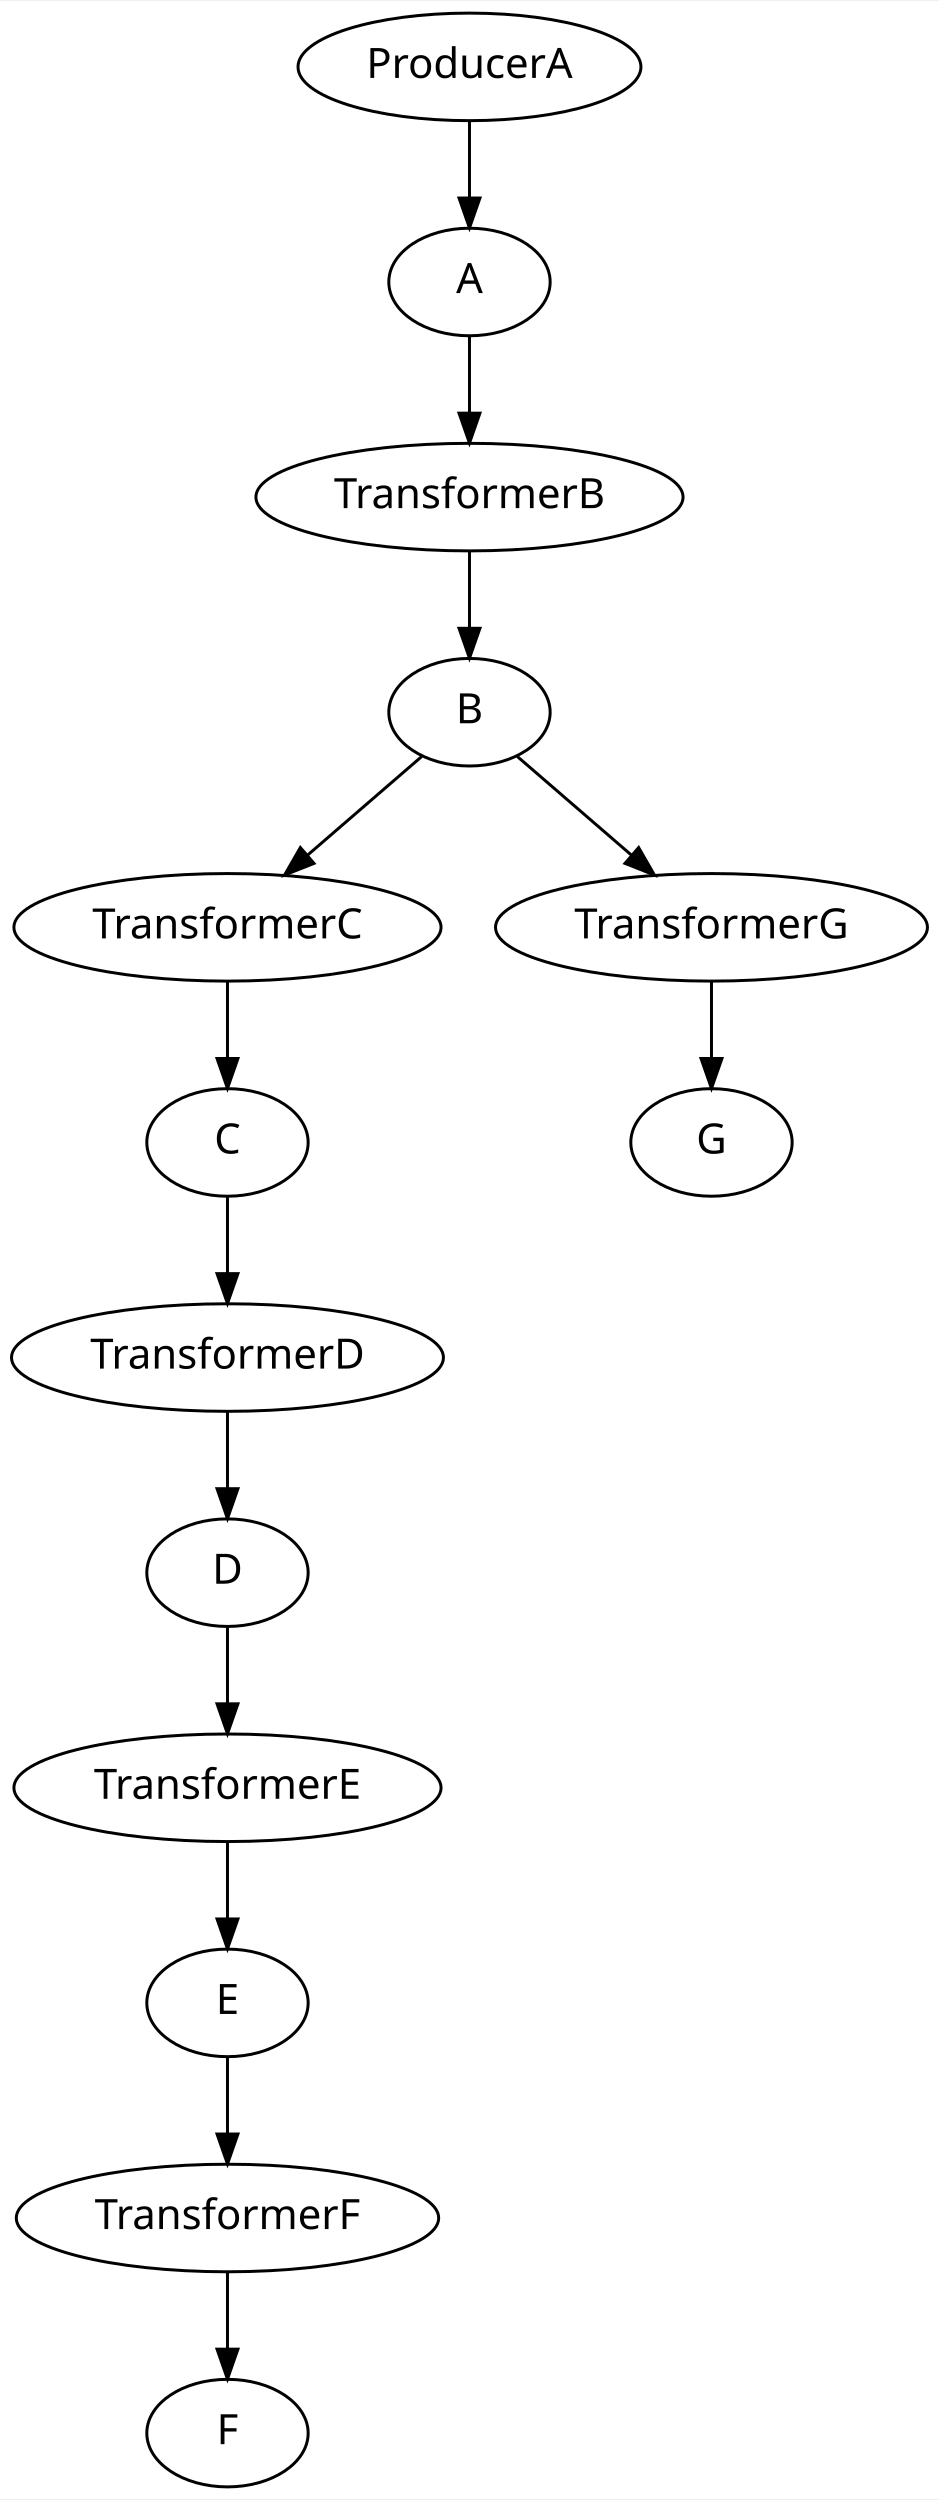
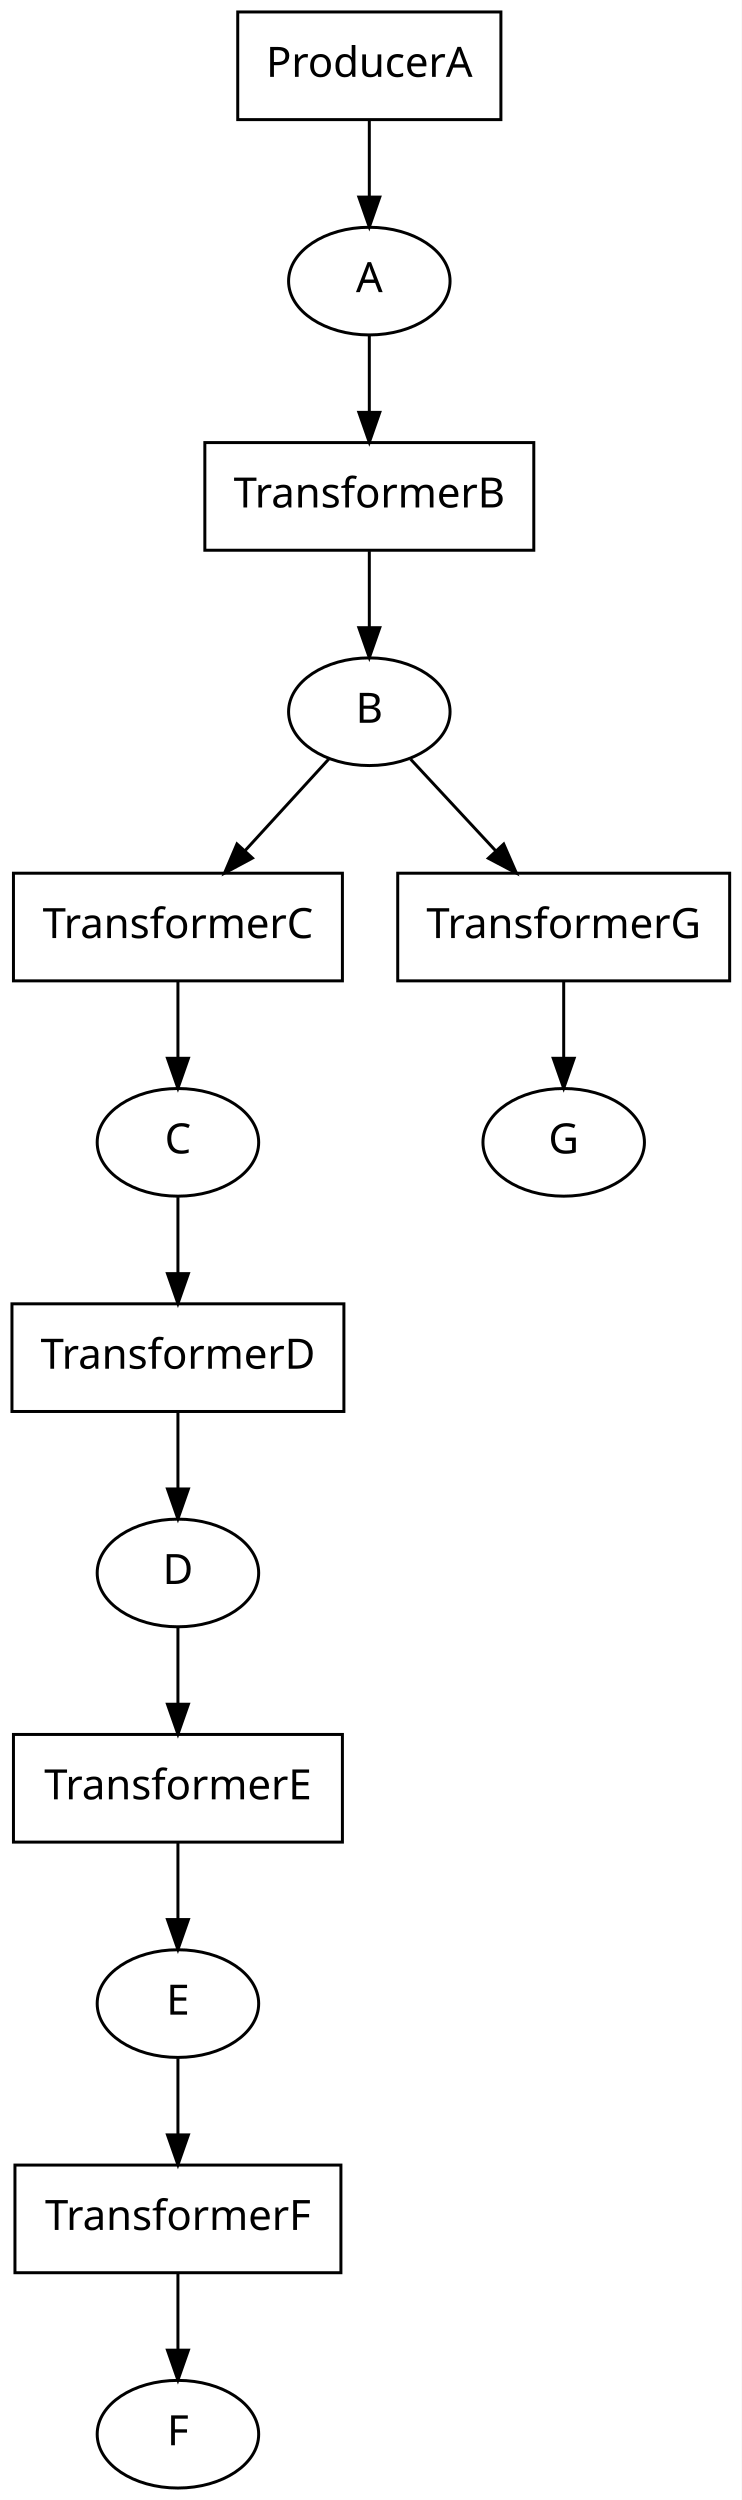
- <svg xmlns="http://www.w3.org/2000/svg" width="314pt" height="836pt" viewBox="0.00 0.00 314.29 836.00">
+ <svg xmlns="http://www.w3.org/2000/svg" width="248pt" height="836pt" viewBox="0.00 0.00 248.00 836.00">
  <g id="graph0" class="graph" transform="scale(1 1) rotate(0) translate(4 832)">
-     <polygon fill="white" stroke="transparent" points="-4,4 -4,-832 310.29,-832 310.29,4 -4,4" />
+     <polygon fill="white" stroke="transparent" points="-4,4 -4,-832 244,-832 244,4 -4,4" />
    <g id="node1" class="node MicroProducer">
-       <ellipse fill="none" stroke="black" cx="153.14" cy="-810" rx="57.39" ry="18" />
-       <text text-anchor="middle" x="153.14" y="-806.3" font-family="Times-Roman" font-size="14.00">ProducerA</text>
+       <polygon fill="none" stroke="black" points="163.5,-828 75.5,-828 75.5,-792 163.5,-792 163.5,-828" />
+       <text text-anchor="middle" x="119.5" y="-806.3" font-family="Times-Roman" font-size="14.00">ProducerA</text>
    </g>
    <g id="node2" class="node">
-       <ellipse fill="none" stroke="black" cx="153.14" cy="-738" rx="27" ry="18" />
-       <text text-anchor="middle" x="153.14" y="-734.3" font-family="Times-Roman" font-size="14.00">A</text>
+       <ellipse fill="none" stroke="black" cx="119.5" cy="-738" rx="27" ry="18" />
+       <text text-anchor="middle" x="119.5" y="-734.3" font-family="Times-Roman" font-size="14.00">A</text>
    </g>
    <g id="edge1" class="edge">
-       <path fill="none" stroke="black" d="M153.14,-791.7C153.14,-783.98 153.14,-774.71 153.14,-766.11" />
-       <polygon fill="black" stroke="black" points="156.64,-766.1 153.14,-756.1 149.64,-766.1 156.64,-766.1" />
+       <path fill="none" stroke="black" d="M119.5,-791.7C119.5,-783.98 119.5,-774.71 119.5,-766.11" />
+       <polygon fill="black" stroke="black" points="123,-766.1 119.5,-756.1 116,-766.1 123,-766.1" />
    </g>
    <g id="node3" class="node MicroTransformer">
-       <ellipse fill="none" stroke="black" cx="153.14" cy="-666" rx="71.49" ry="18" />
-       <text text-anchor="middle" x="153.14" y="-662.3" font-family="Times-Roman" font-size="14.00">TransformerB</text>
+       <polygon fill="none" stroke="black" points="174.5,-684 64.5,-684 64.5,-648 174.5,-648 174.5,-684" />
+       <text text-anchor="middle" x="119.5" y="-662.3" font-family="Times-Roman" font-size="14.00">TransformerB</text>
    </g>
    <g id="edge2" class="edge">
-       <path fill="none" stroke="black" d="M153.14,-719.7C153.14,-711.98 153.14,-702.71 153.14,-694.11" />
-       <polygon fill="black" stroke="black" points="156.64,-694.1 153.14,-684.1 149.64,-694.1 156.64,-694.1" />
+       <path fill="none" stroke="black" d="M119.5,-719.7C119.5,-711.98 119.5,-702.71 119.5,-694.11" />
+       <polygon fill="black" stroke="black" points="123,-694.1 119.5,-684.1 116,-694.1 123,-694.1" />
    </g>
    <g id="node4" class="node">
-       <ellipse fill="none" stroke="black" cx="153.14" cy="-594" rx="27" ry="18" />
-       <text text-anchor="middle" x="153.14" y="-590.3" font-family="Times-Roman" font-size="14.00">B</text>
+       <ellipse fill="none" stroke="black" cx="119.5" cy="-594" rx="27" ry="18" />
+       <text text-anchor="middle" x="119.5" y="-590.3" font-family="Times-Roman" font-size="14.00">B</text>
    </g>
    <g id="edge3" class="edge">
-       <path fill="none" stroke="black" d="M153.14,-647.7C153.14,-639.98 153.14,-630.71 153.14,-622.11" />
-       <polygon fill="black" stroke="black" points="156.64,-622.1 153.14,-612.1 149.64,-622.1 156.64,-622.1" />
+       <path fill="none" stroke="black" d="M119.5,-647.7C119.5,-639.98 119.5,-630.71 119.5,-622.11" />
+       <polygon fill="black" stroke="black" points="123,-622.1 119.5,-612.1 116,-622.1 123,-622.1" />
    </g>
    <g id="node5" class="node MicroTransformer">
-       <ellipse fill="none" stroke="black" cx="72.14" cy="-522" rx="71.49" ry="18" />
-       <text text-anchor="middle" x="72.14" y="-518.3" font-family="Times-Roman" font-size="14.00">TransformerC</text>
+       <polygon fill="none" stroke="black" points="110.5,-540 0.5,-540 0.5,-504 110.5,-504 110.5,-540" />
+       <text text-anchor="middle" x="55.5" y="-518.3" font-family="Times-Roman" font-size="14.00">TransformerC</text>
    </g>
    <g id="edge4" class="edge">
-       <path fill="none" stroke="black" d="M137.14,-579.17C126.22,-569.73 111.5,-557.01 98.82,-546.06" />
-       <polygon fill="black" stroke="black" points="101.1,-543.4 91.25,-539.51 96.53,-548.7 101.1,-543.4" />
+       <path fill="none" stroke="black" d="M105.93,-578.15C97.8,-569.26 87.26,-557.74 77.93,-547.53" />
+       <polygon fill="black" stroke="black" points="80.41,-545.06 71.08,-540.04 75.24,-549.78 80.41,-545.06" />
    </g>
    <g id="node13" class="node MicroTransformer">
-       <ellipse fill="none" stroke="black" cx="234.14" cy="-522" rx="72.29" ry="18" />
-       <text text-anchor="middle" x="234.14" y="-518.3" font-family="Times-Roman" font-size="14.00">TransformerG</text>
+       <polygon fill="none" stroke="black" points="240,-540 129,-540 129,-504 240,-504 240,-540" />
+       <text text-anchor="middle" x="184.5" y="-518.3" font-family="Times-Roman" font-size="14.00">TransformerG</text>
    </g>
    <g id="edge5" class="edge">
-       <path fill="none" stroke="black" d="M169.15,-579.17C180.07,-569.73 194.79,-557.01 207.47,-546.06" />
-       <polygon fill="black" stroke="black" points="209.76,-548.7 215.04,-539.51 205.18,-543.4 209.76,-548.7" />
+       <path fill="none" stroke="black" d="M133.28,-578.15C141.54,-569.26 152.24,-557.74 161.72,-547.53" />
+       <polygon fill="black" stroke="black" points="164.44,-549.75 168.68,-540.04 159.31,-544.99 164.44,-549.75" />
    </g>
    <g id="node6" class="node">
-       <ellipse fill="none" stroke="black" cx="72.14" cy="-450" rx="27" ry="18" />
-       <text text-anchor="middle" x="72.14" y="-446.3" font-family="Times-Roman" font-size="14.00">C</text>
+       <ellipse fill="none" stroke="black" cx="55.5" cy="-450" rx="27" ry="18" />
+       <text text-anchor="middle" x="55.5" y="-446.3" font-family="Times-Roman" font-size="14.00">C</text>
    </g>
    <g id="edge6" class="edge">
-       <path fill="none" stroke="black" d="M72.14,-503.7C72.14,-495.98 72.14,-486.71 72.14,-478.11" />
-       <polygon fill="black" stroke="black" points="75.64,-478.1 72.14,-468.1 68.64,-478.1 75.64,-478.1" />
+       <path fill="none" stroke="black" d="M55.5,-503.7C55.5,-495.98 55.5,-486.71 55.5,-478.11" />
+       <polygon fill="black" stroke="black" points="59,-478.1 55.5,-468.1 52,-478.1 59,-478.1" />
    </g>
    <g id="node7" class="node MicroTransformer">
-       <ellipse fill="none" stroke="black" cx="72.14" cy="-378" rx="72.29" ry="18" />
-       <text text-anchor="middle" x="72.14" y="-374.3" font-family="Times-Roman" font-size="14.00">TransformerD</text>
+       <polygon fill="none" stroke="black" points="111,-396 0,-396 0,-360 111,-360 111,-396" />
+       <text text-anchor="middle" x="55.5" y="-374.3" font-family="Times-Roman" font-size="14.00">TransformerD</text>
    </g>
    <g id="edge7" class="edge">
-       <path fill="none" stroke="black" d="M72.14,-431.7C72.14,-423.98 72.14,-414.71 72.14,-406.11" />
-       <polygon fill="black" stroke="black" points="75.64,-406.1 72.14,-396.1 68.64,-406.1 75.64,-406.1" />
+       <path fill="none" stroke="black" d="M55.5,-431.7C55.5,-423.98 55.5,-414.71 55.5,-406.11" />
+       <polygon fill="black" stroke="black" points="59,-406.1 55.5,-396.1 52,-406.1 59,-406.1" />
    </g>
    <g id="node8" class="node">
-       <ellipse fill="none" stroke="black" cx="72.14" cy="-306" rx="27" ry="18" />
-       <text text-anchor="middle" x="72.14" y="-302.3" font-family="Times-Roman" font-size="14.00">D</text>
+       <ellipse fill="none" stroke="black" cx="55.5" cy="-306" rx="27" ry="18" />
+       <text text-anchor="middle" x="55.5" y="-302.3" font-family="Times-Roman" font-size="14.00">D</text>
    </g>
    <g id="edge8" class="edge">
-       <path fill="none" stroke="black" d="M72.14,-359.7C72.14,-351.98 72.14,-342.71 72.14,-334.11" />
-       <polygon fill="black" stroke="black" points="75.64,-334.1 72.14,-324.1 68.64,-334.1 75.64,-334.1" />
+       <path fill="none" stroke="black" d="M55.5,-359.7C55.5,-351.98 55.5,-342.71 55.5,-334.11" />
+       <polygon fill="black" stroke="black" points="59,-334.1 55.5,-324.1 52,-334.1 59,-334.1" />
    </g>
    <g id="node9" class="node MicroTransformer">
-       <ellipse fill="none" stroke="black" cx="72.14" cy="-234" rx="71.49" ry="18" />
-       <text text-anchor="middle" x="72.14" y="-230.3" font-family="Times-Roman" font-size="14.00">TransformerE</text>
+       <polygon fill="none" stroke="black" points="110.5,-252 0.5,-252 0.5,-216 110.5,-216 110.5,-252" />
+       <text text-anchor="middle" x="55.5" y="-230.3" font-family="Times-Roman" font-size="14.00">TransformerE</text>
    </g>
    <g id="edge9" class="edge">
-       <path fill="none" stroke="black" d="M72.14,-287.7C72.14,-279.98 72.14,-270.71 72.14,-262.11" />
-       <polygon fill="black" stroke="black" points="75.64,-262.1 72.14,-252.1 68.64,-262.1 75.64,-262.1" />
+       <path fill="none" stroke="black" d="M55.5,-287.7C55.5,-279.98 55.5,-270.71 55.5,-262.11" />
+       <polygon fill="black" stroke="black" points="59,-262.1 55.5,-252.1 52,-262.1 59,-262.1" />
    </g>
    <g id="node10" class="node">
-       <ellipse fill="none" stroke="black" cx="72.14" cy="-162" rx="27" ry="18" />
-       <text text-anchor="middle" x="72.14" y="-158.3" font-family="Times-Roman" font-size="14.00">E</text>
+       <ellipse fill="none" stroke="black" cx="55.5" cy="-162" rx="27" ry="18" />
+       <text text-anchor="middle" x="55.5" y="-158.3" font-family="Times-Roman" font-size="14.00">E</text>
    </g>
    <g id="edge10" class="edge">
-       <path fill="none" stroke="black" d="M72.14,-215.7C72.14,-207.98 72.14,-198.71 72.14,-190.11" />
-       <polygon fill="black" stroke="black" points="75.64,-190.1 72.14,-180.1 68.64,-190.1 75.64,-190.1" />
+       <path fill="none" stroke="black" d="M55.5,-215.7C55.5,-207.98 55.5,-198.71 55.5,-190.11" />
+       <polygon fill="black" stroke="black" points="59,-190.1 55.5,-180.1 52,-190.1 59,-190.1" />
    </g>
    <g id="node11" class="node MicroTransformer">
-       <ellipse fill="none" stroke="black" cx="72.14" cy="-90" rx="70.69" ry="18" />
-       <text text-anchor="middle" x="72.14" y="-86.3" font-family="Times-Roman" font-size="14.00">TransformerF</text>
+       <polygon fill="none" stroke="black" points="110,-108 1,-108 1,-72 110,-72 110,-108" />
+       <text text-anchor="middle" x="55.5" y="-86.3" font-family="Times-Roman" font-size="14.00">TransformerF</text>
    </g>
    <g id="edge11" class="edge">
-       <path fill="none" stroke="black" d="M72.14,-143.7C72.14,-135.98 72.14,-126.71 72.14,-118.11" />
-       <polygon fill="black" stroke="black" points="75.64,-118.1 72.14,-108.1 68.64,-118.1 75.64,-118.1" />
+       <path fill="none" stroke="black" d="M55.5,-143.7C55.5,-135.98 55.5,-126.71 55.5,-118.11" />
+       <polygon fill="black" stroke="black" points="59,-118.1 55.5,-108.1 52,-118.1 59,-118.1" />
    </g>
    <g id="node12" class="node">
-       <ellipse fill="none" stroke="black" cx="72.14" cy="-18" rx="27" ry="18" />
-       <text text-anchor="middle" x="72.14" y="-14.3" font-family="Times-Roman" font-size="14.00">F</text>
+       <ellipse fill="none" stroke="black" cx="55.5" cy="-18" rx="27" ry="18" />
+       <text text-anchor="middle" x="55.5" y="-14.3" font-family="Times-Roman" font-size="14.00">F</text>
    </g>
    <g id="edge12" class="edge">
-       <path fill="none" stroke="black" d="M72.14,-71.7C72.14,-63.98 72.14,-54.71 72.14,-46.11" />
-       <polygon fill="black" stroke="black" points="75.64,-46.1 72.14,-36.1 68.64,-46.1 75.64,-46.1" />
+       <path fill="none" stroke="black" d="M55.5,-71.7C55.5,-63.98 55.5,-54.71 55.5,-46.11" />
+       <polygon fill="black" stroke="black" points="59,-46.1 55.5,-36.1 52,-46.1 59,-46.1" />
    </g>
    <g id="node14" class="node">
-       <ellipse fill="none" stroke="black" cx="234.14" cy="-450" rx="27" ry="18" />
-       <text text-anchor="middle" x="234.14" y="-446.3" font-family="Times-Roman" font-size="14.00">G</text>
+       <ellipse fill="none" stroke="black" cx="184.5" cy="-450" rx="27" ry="18" />
+       <text text-anchor="middle" x="184.5" y="-446.3" font-family="Times-Roman" font-size="14.00">G</text>
    </g>
    <g id="edge13" class="edge">
-       <path fill="none" stroke="black" d="M234.14,-503.7C234.14,-495.98 234.14,-486.71 234.14,-478.11" />
-       <polygon fill="black" stroke="black" points="237.64,-478.1 234.14,-468.1 230.64,-478.1 237.64,-478.1" />
+       <path fill="none" stroke="black" d="M184.5,-503.7C184.5,-495.98 184.5,-486.71 184.5,-478.11" />
+       <polygon fill="black" stroke="black" points="188,-478.1 184.5,-468.1 181,-478.1 188,-478.1" />
    </g>
  </g>
</svg>
